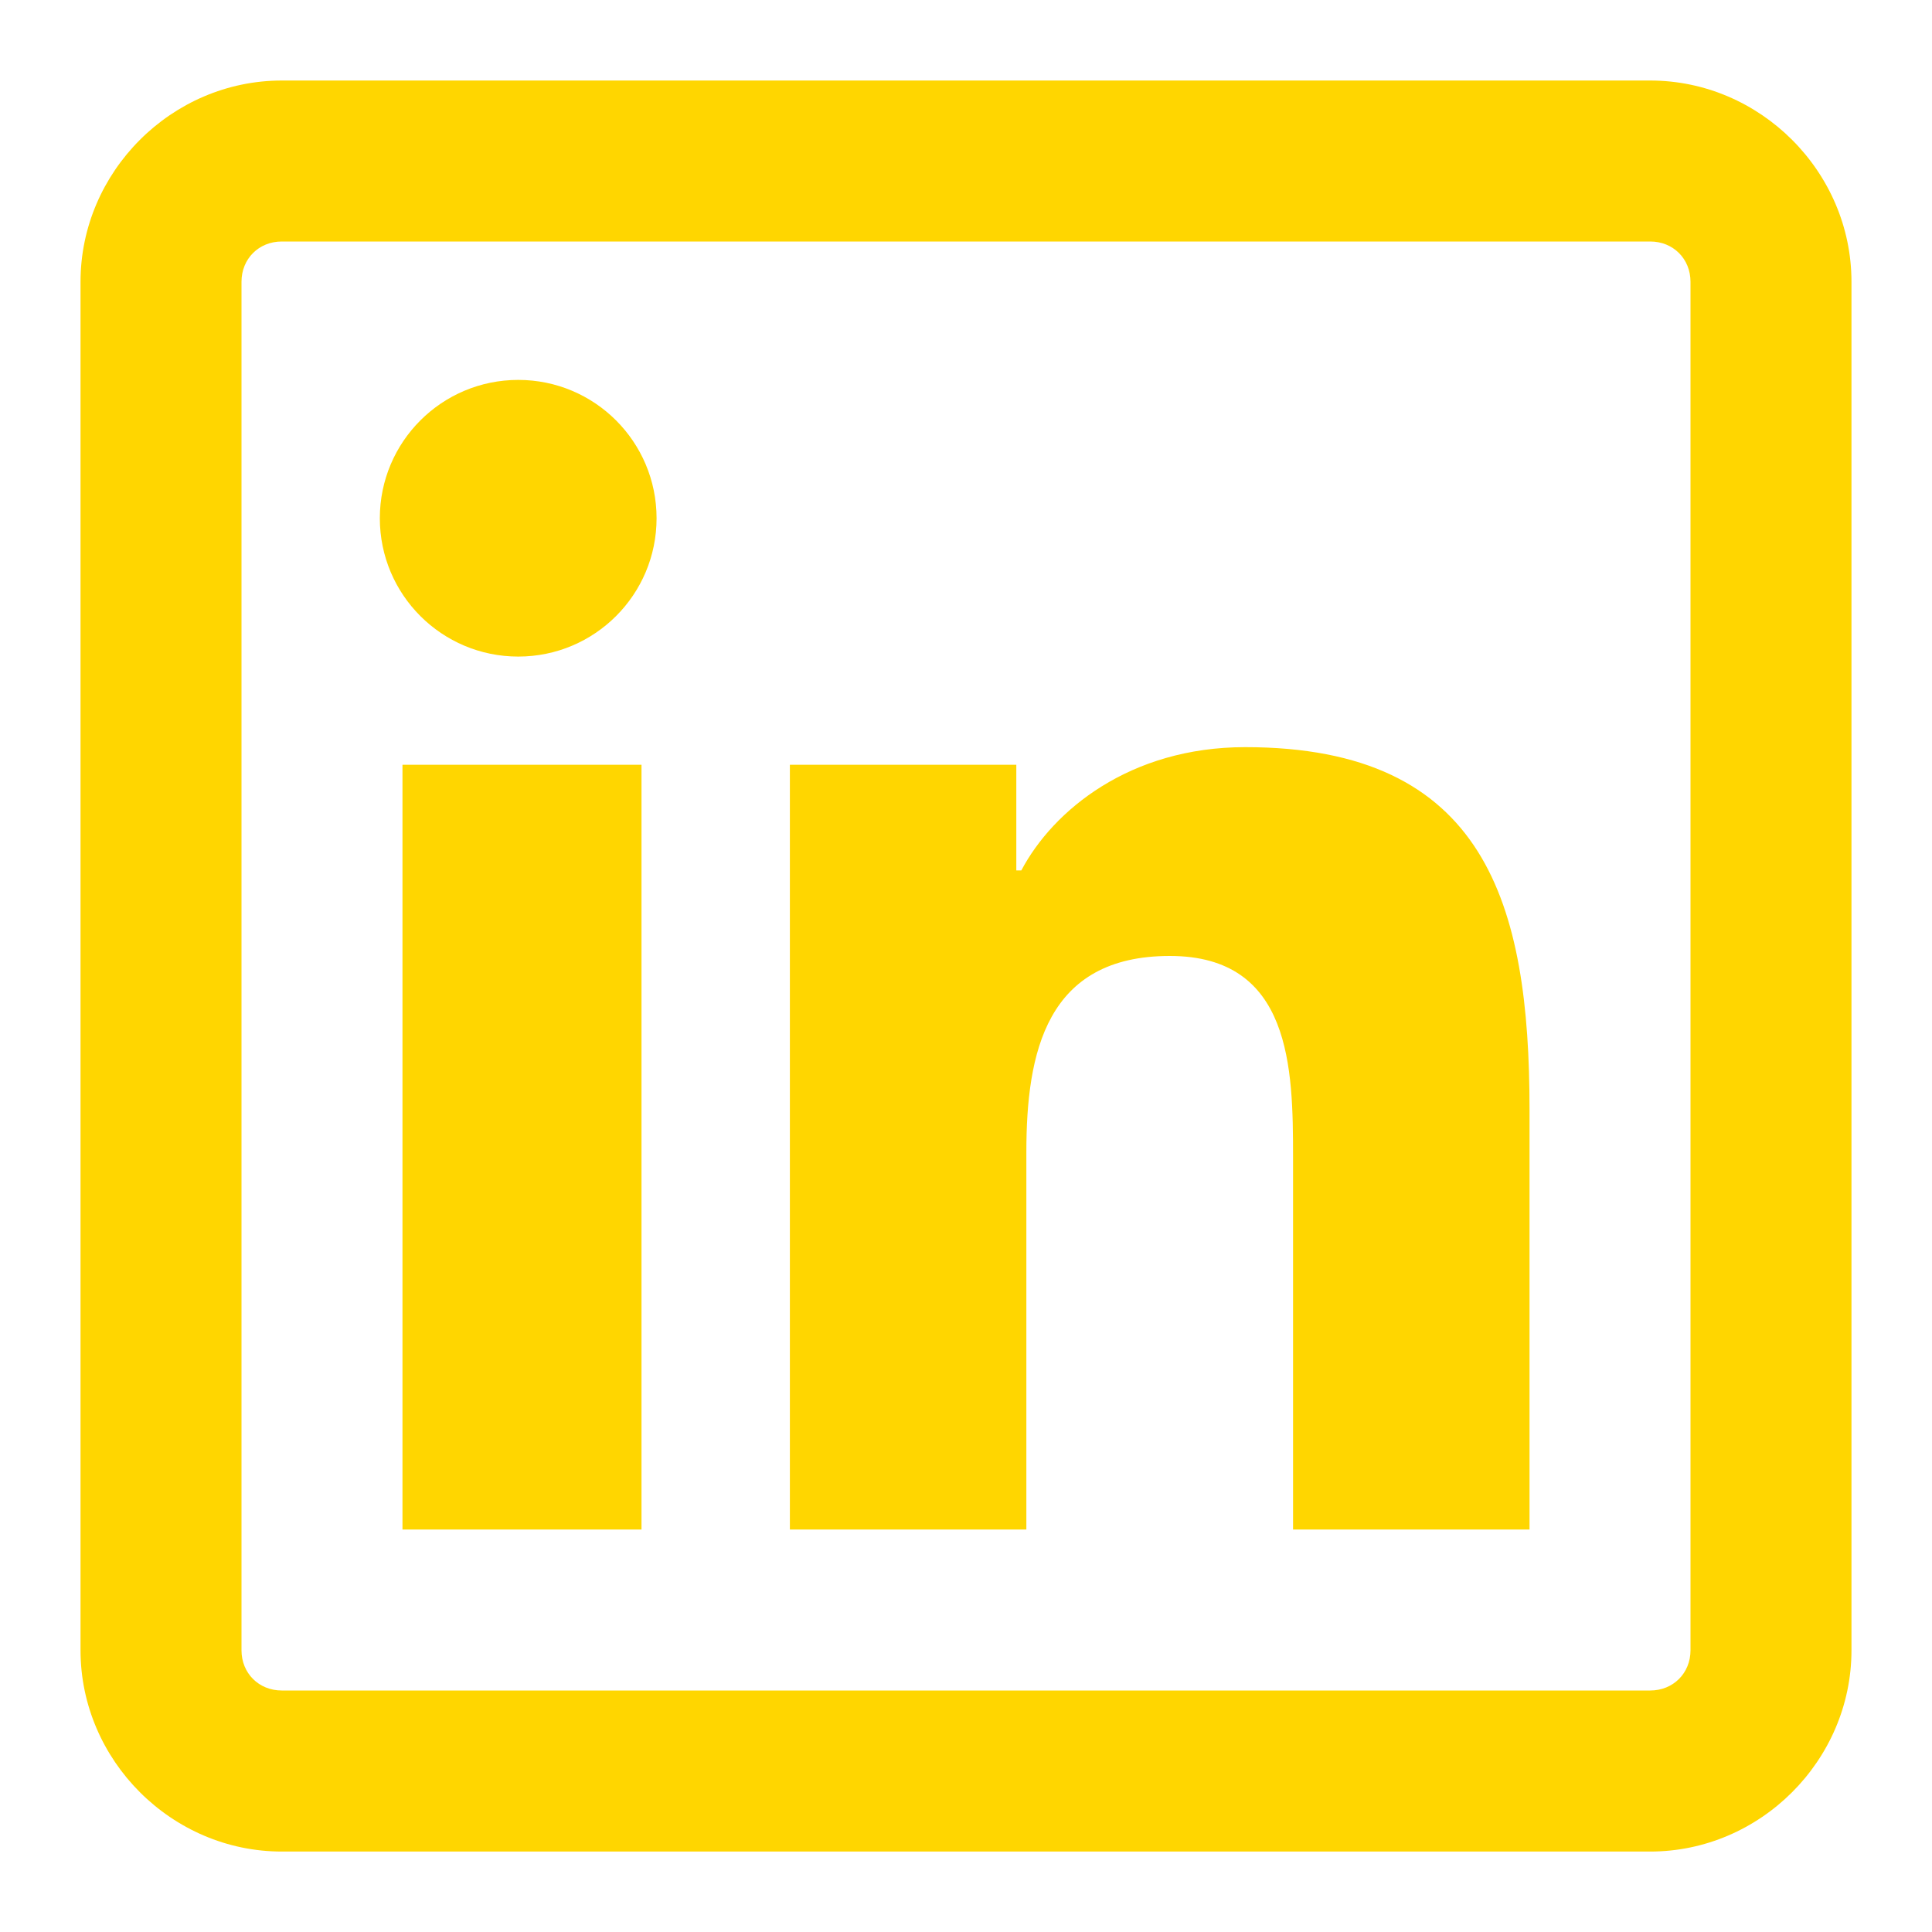
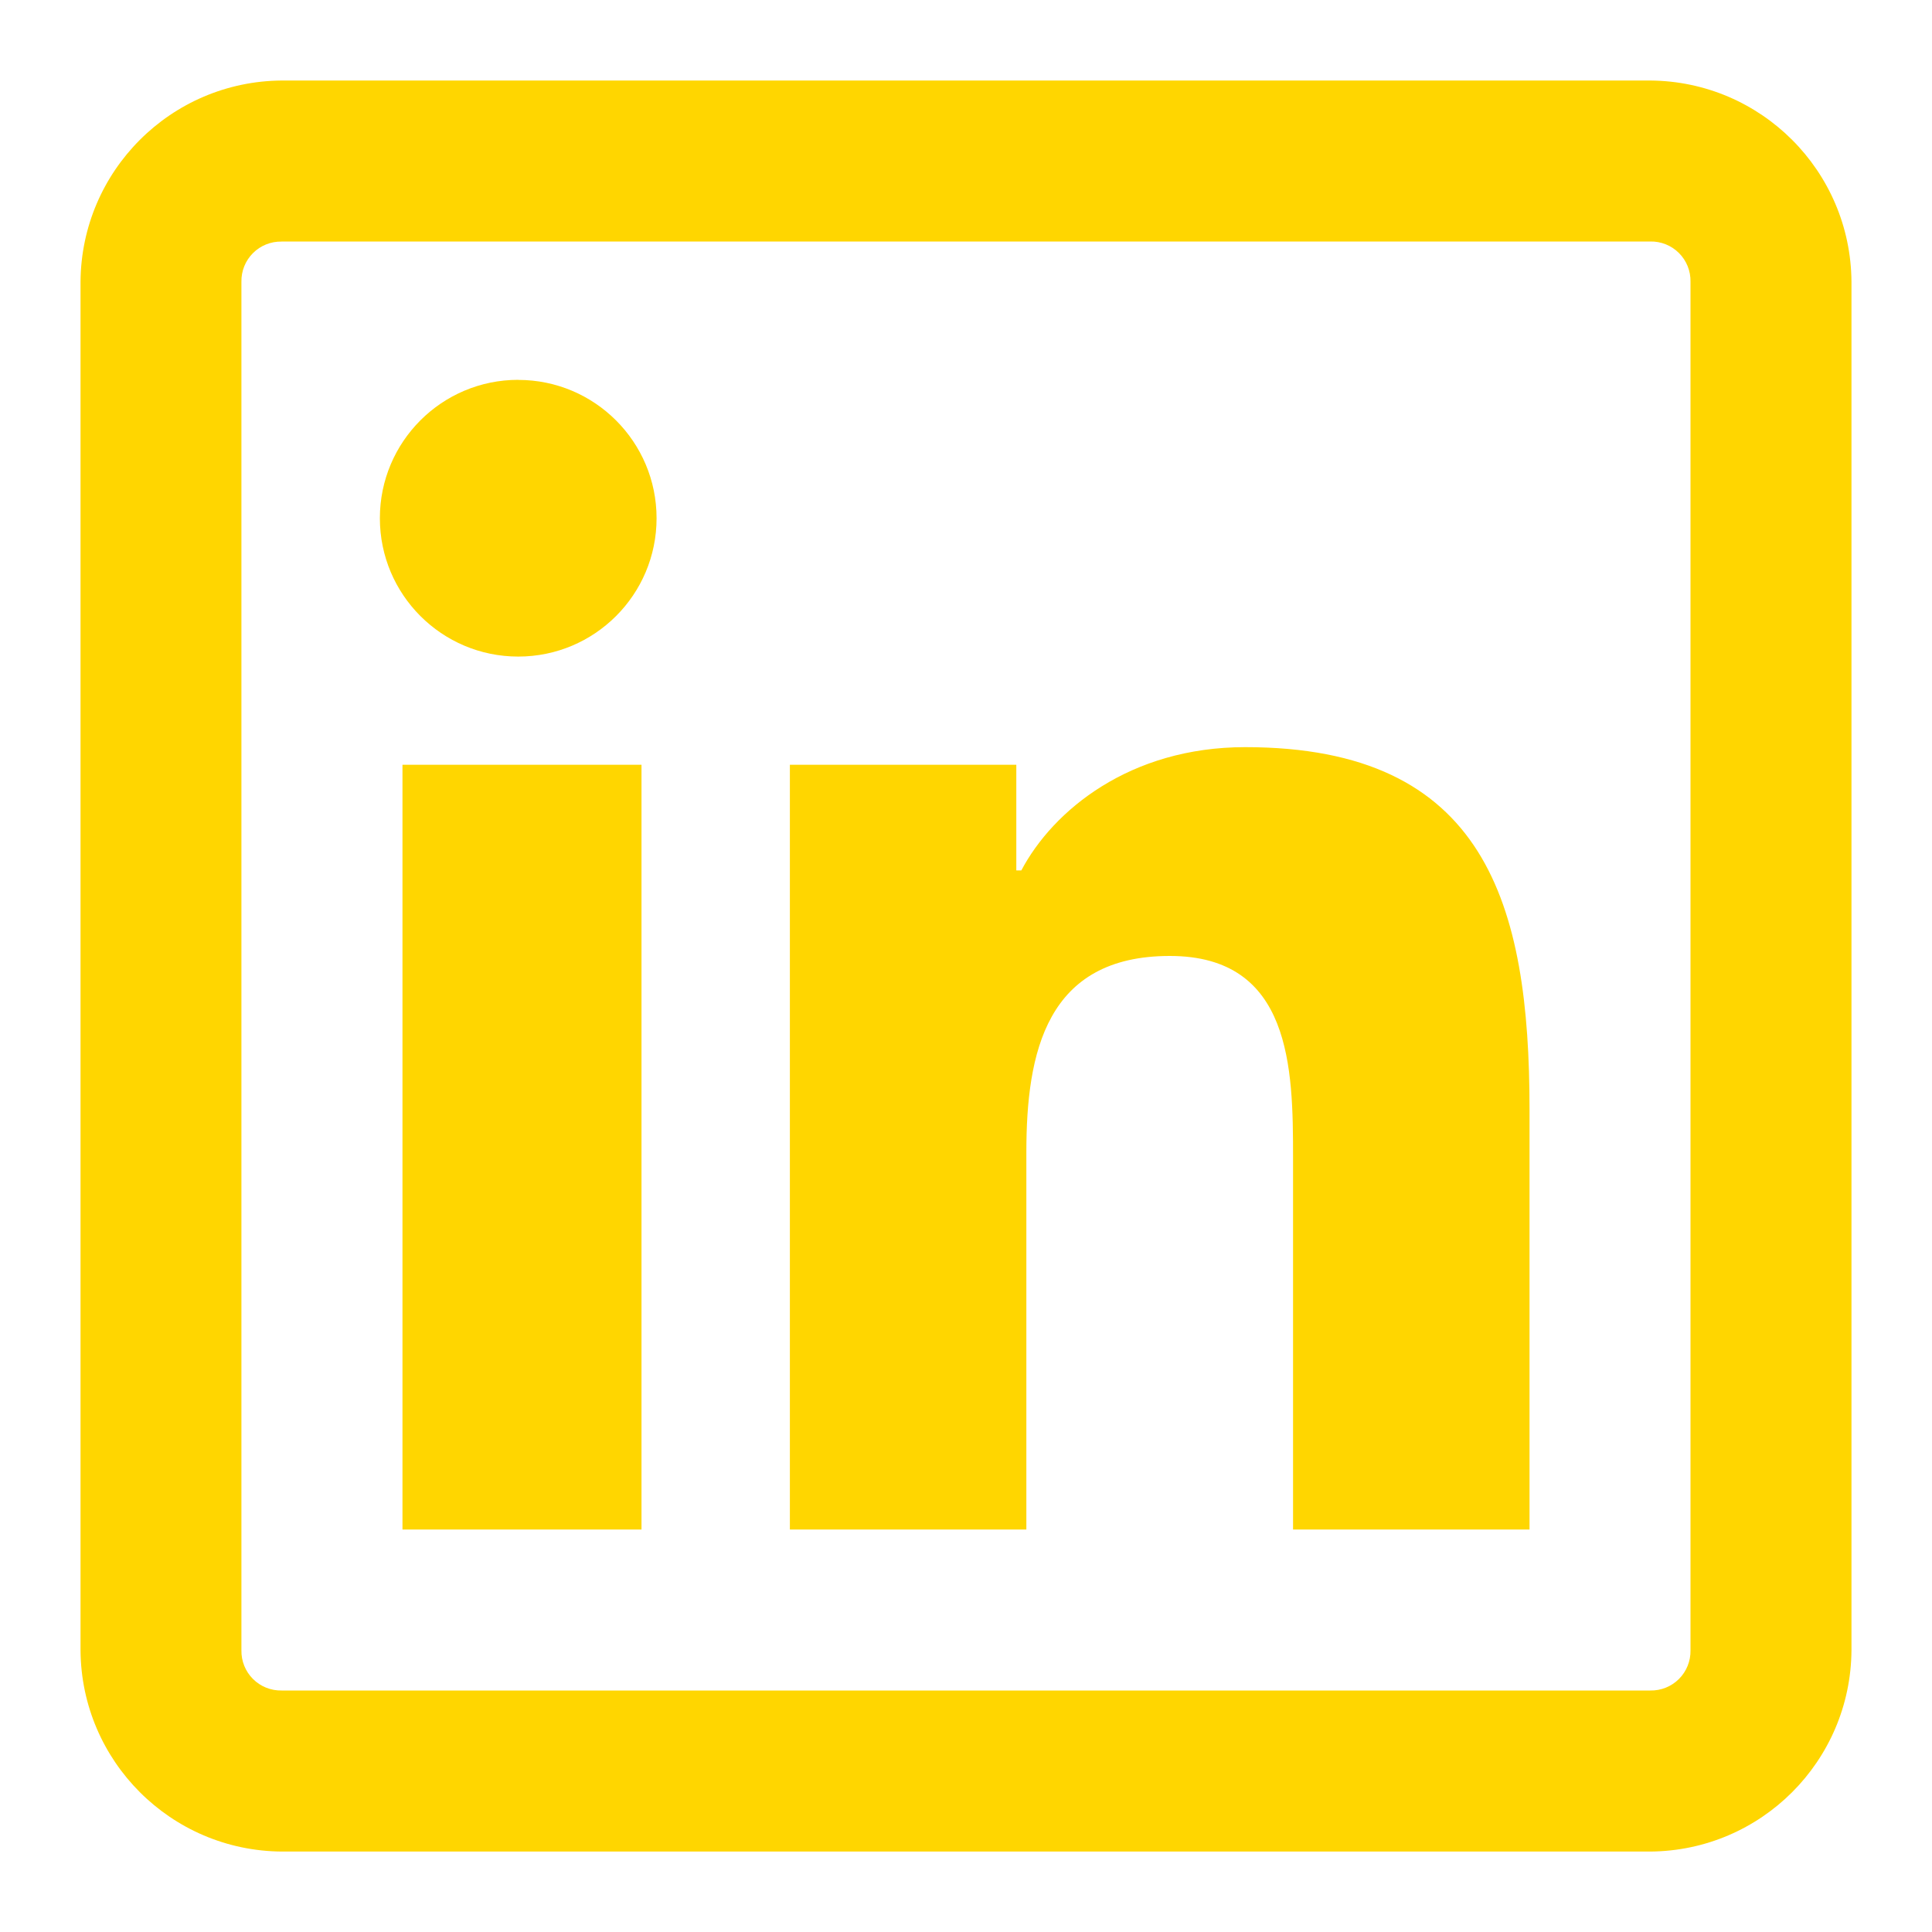
- <svg xmlns="http://www.w3.org/2000/svg" width="25" height="25" viewBox="0 0 25 25" fill="none">
-   <path d="M3.646 1.042C2.222 1.042 1.042 2.222 1.042 3.646V21.355C1.042 22.779 2.222 23.959 3.646 23.959H21.354C22.778 23.959 23.958 22.779 23.958 21.355V3.646C23.958 2.222 22.778 1.042 21.354 1.042H3.646ZM3.646 3.125H21.354C21.651 3.125 21.875 3.349 21.875 3.646V21.355C21.875 21.651 21.651 21.875 21.354 21.875H3.646C3.349 21.875 3.125 21.651 3.125 21.355V3.646C3.125 3.349 3.349 3.125 3.646 3.125ZM6.706 4.916C5.717 4.916 4.915 5.717 4.915 6.706C4.915 7.695 5.717 8.496 6.706 8.496C7.695 8.496 8.496 7.695 8.496 6.706C8.496 5.717 7.695 4.916 6.706 4.916ZM16.113 9.668C14.62 9.668 13.627 10.486 13.216 11.263H13.151V9.896H10.221V19.792H13.281V14.909C13.281 13.619 13.538 12.37 15.137 12.37C16.712 12.37 16.732 13.827 16.732 14.974V19.792H19.792V14.356C19.792 11.695 19.226 9.668 16.113 9.668ZM5.208 9.896V19.792H8.301V9.896H5.208Z" fill="#FFD600" />
+ <svg xmlns="http://www.w3.org/2000/svg" width="25" height="25" fill="none">
+   <path d="M3.646 1.042a2.622 2.622 0 00-2.604 2.604v17.709a2.622 2.622 0 002.604 2.604h17.708a2.622 2.622 0 002.604-2.604V3.646a2.622 2.622 0 00-2.604-2.604H3.646zm0 2.083h17.708a.51.51 0 01.521.521v17.709a.51.51 0 01-.52.52H3.644a.51.51 0 01-.52-.52V3.646a.51.51 0 01.52-.52zm3.06 1.79a1.79 1.79 0 100 3.581 1.79 1.79 0 000-3.58zm9.407 4.753c-1.493 0-2.486.818-2.897 1.595h-.065V9.896h-2.93v9.896h3.06v-4.883c0-1.29.257-2.539 1.856-2.539 1.575 0 1.595 1.457 1.595 2.604v4.818h3.06v-5.436c0-2.661-.566-4.688-3.679-4.688zm-10.905.228v9.896h3.093V9.896H5.208z" fill="#FFD600" />
</svg>
